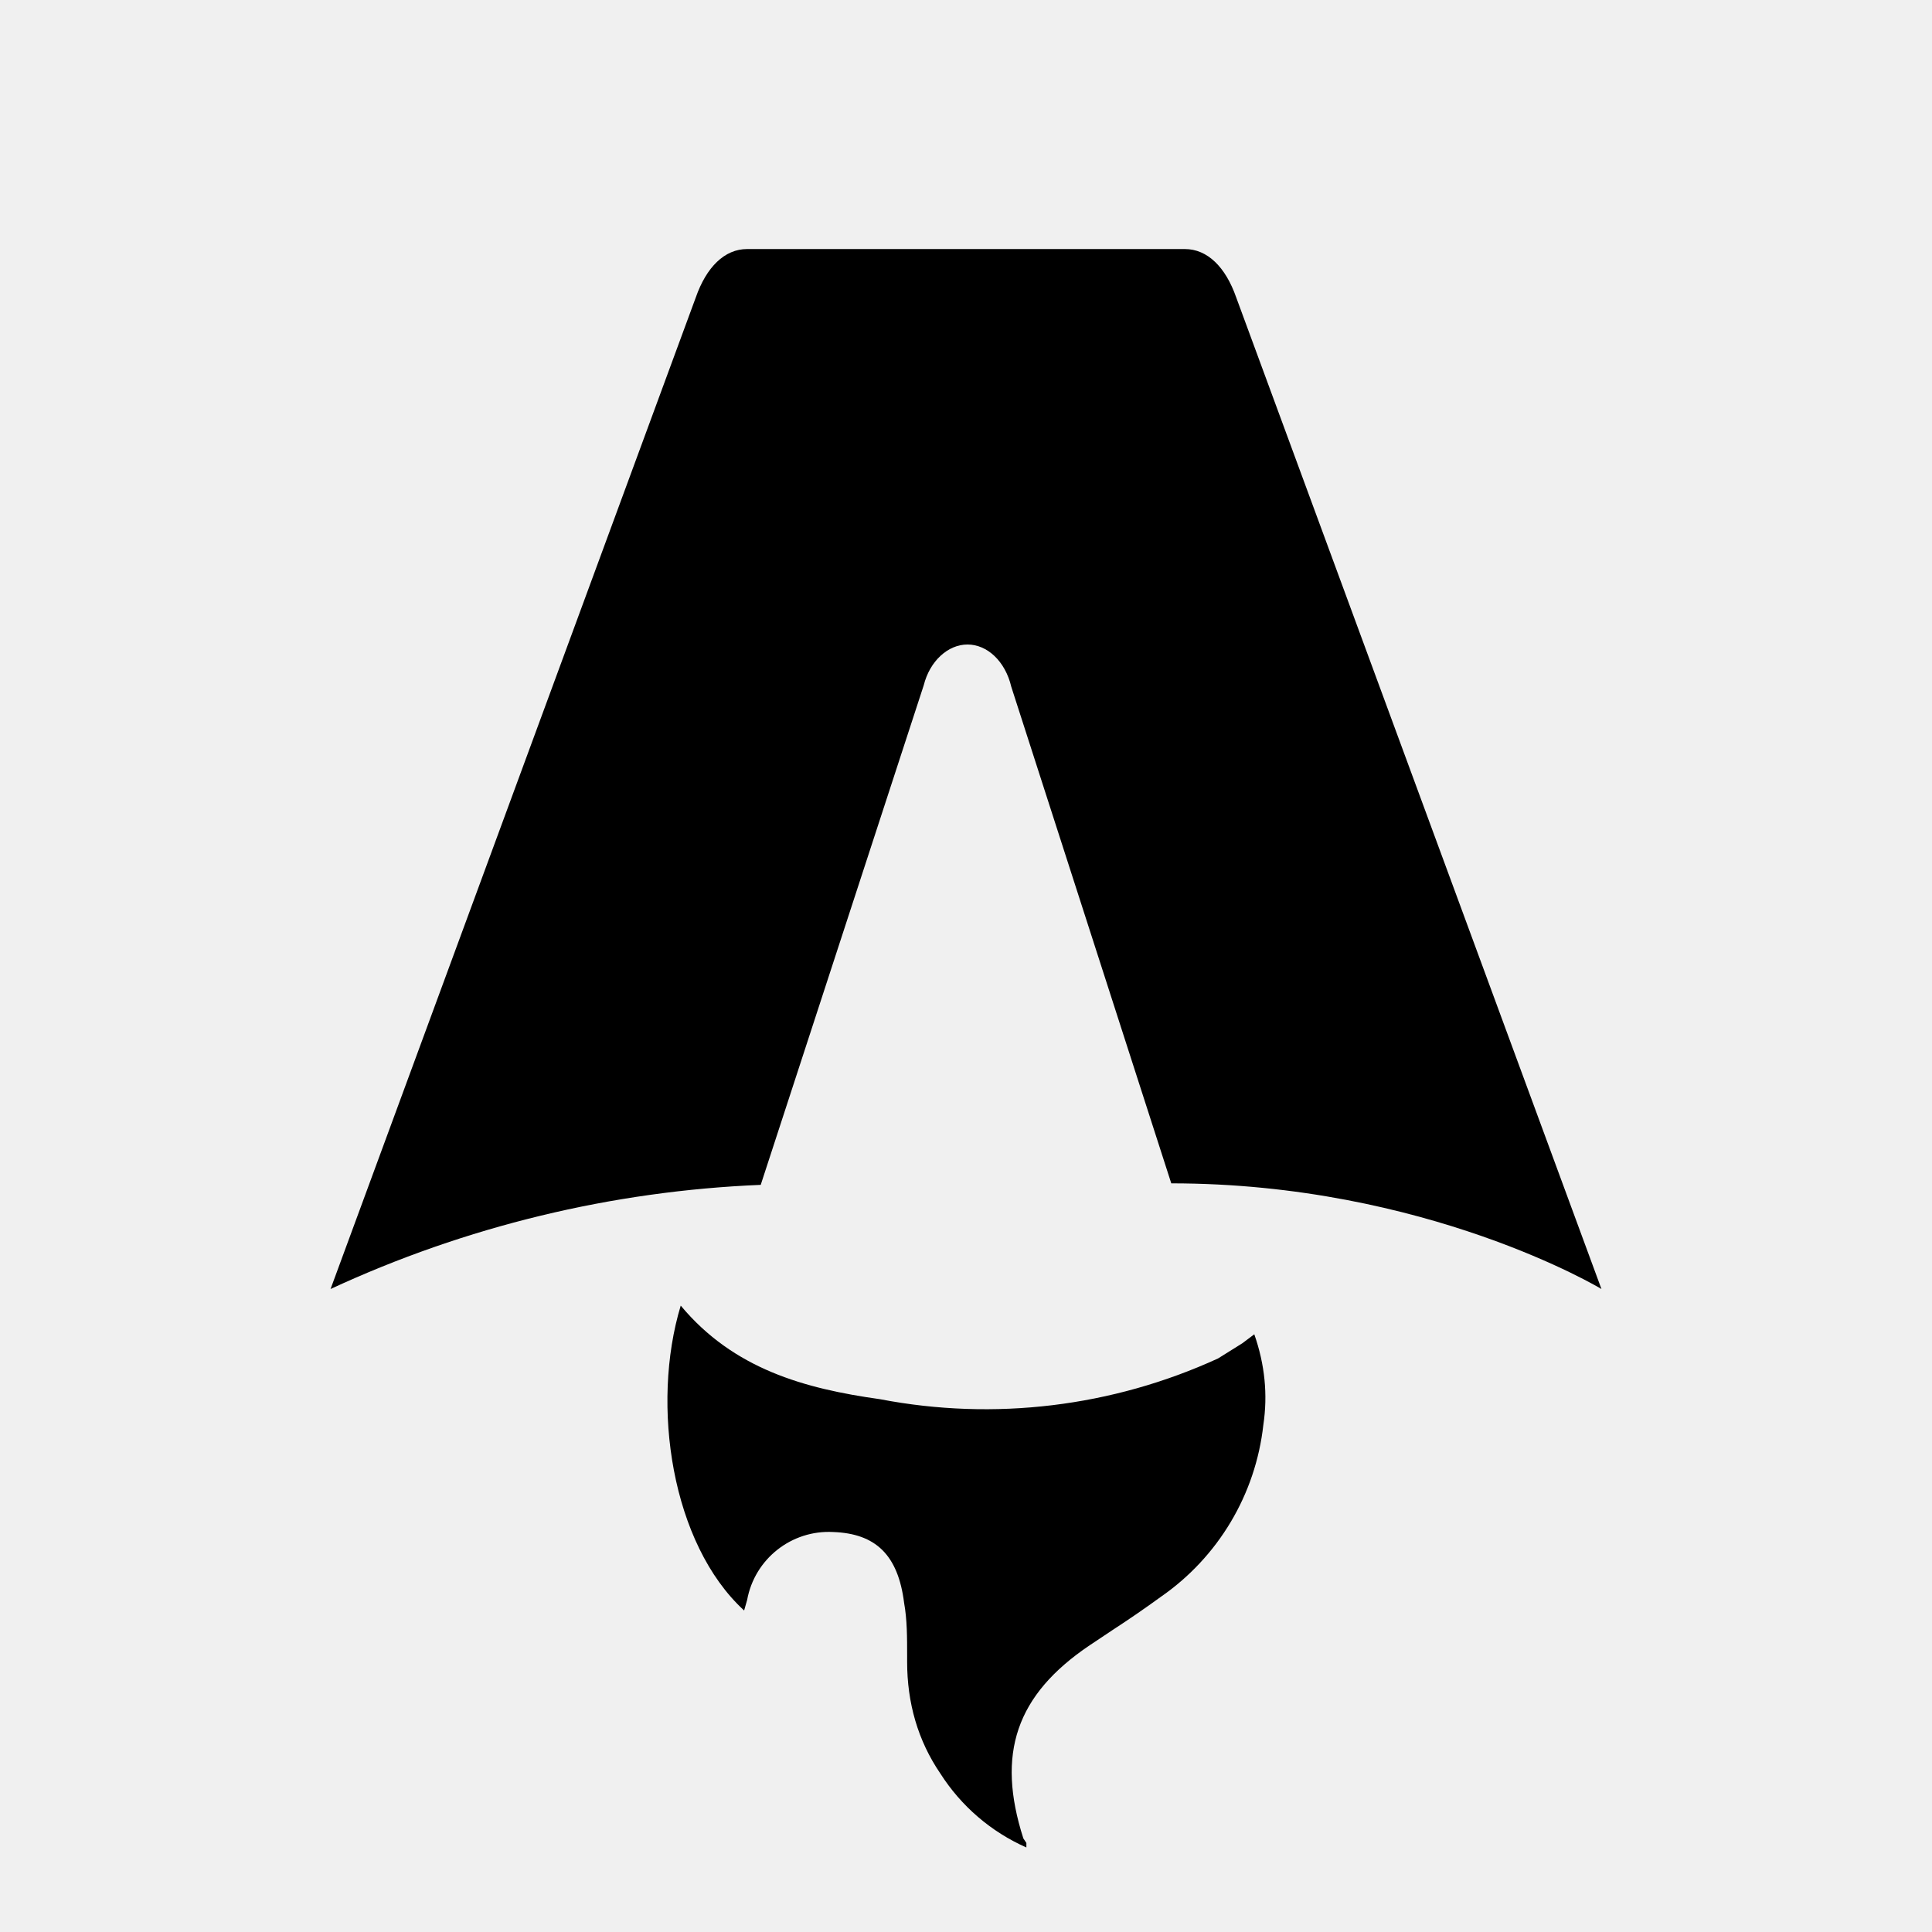
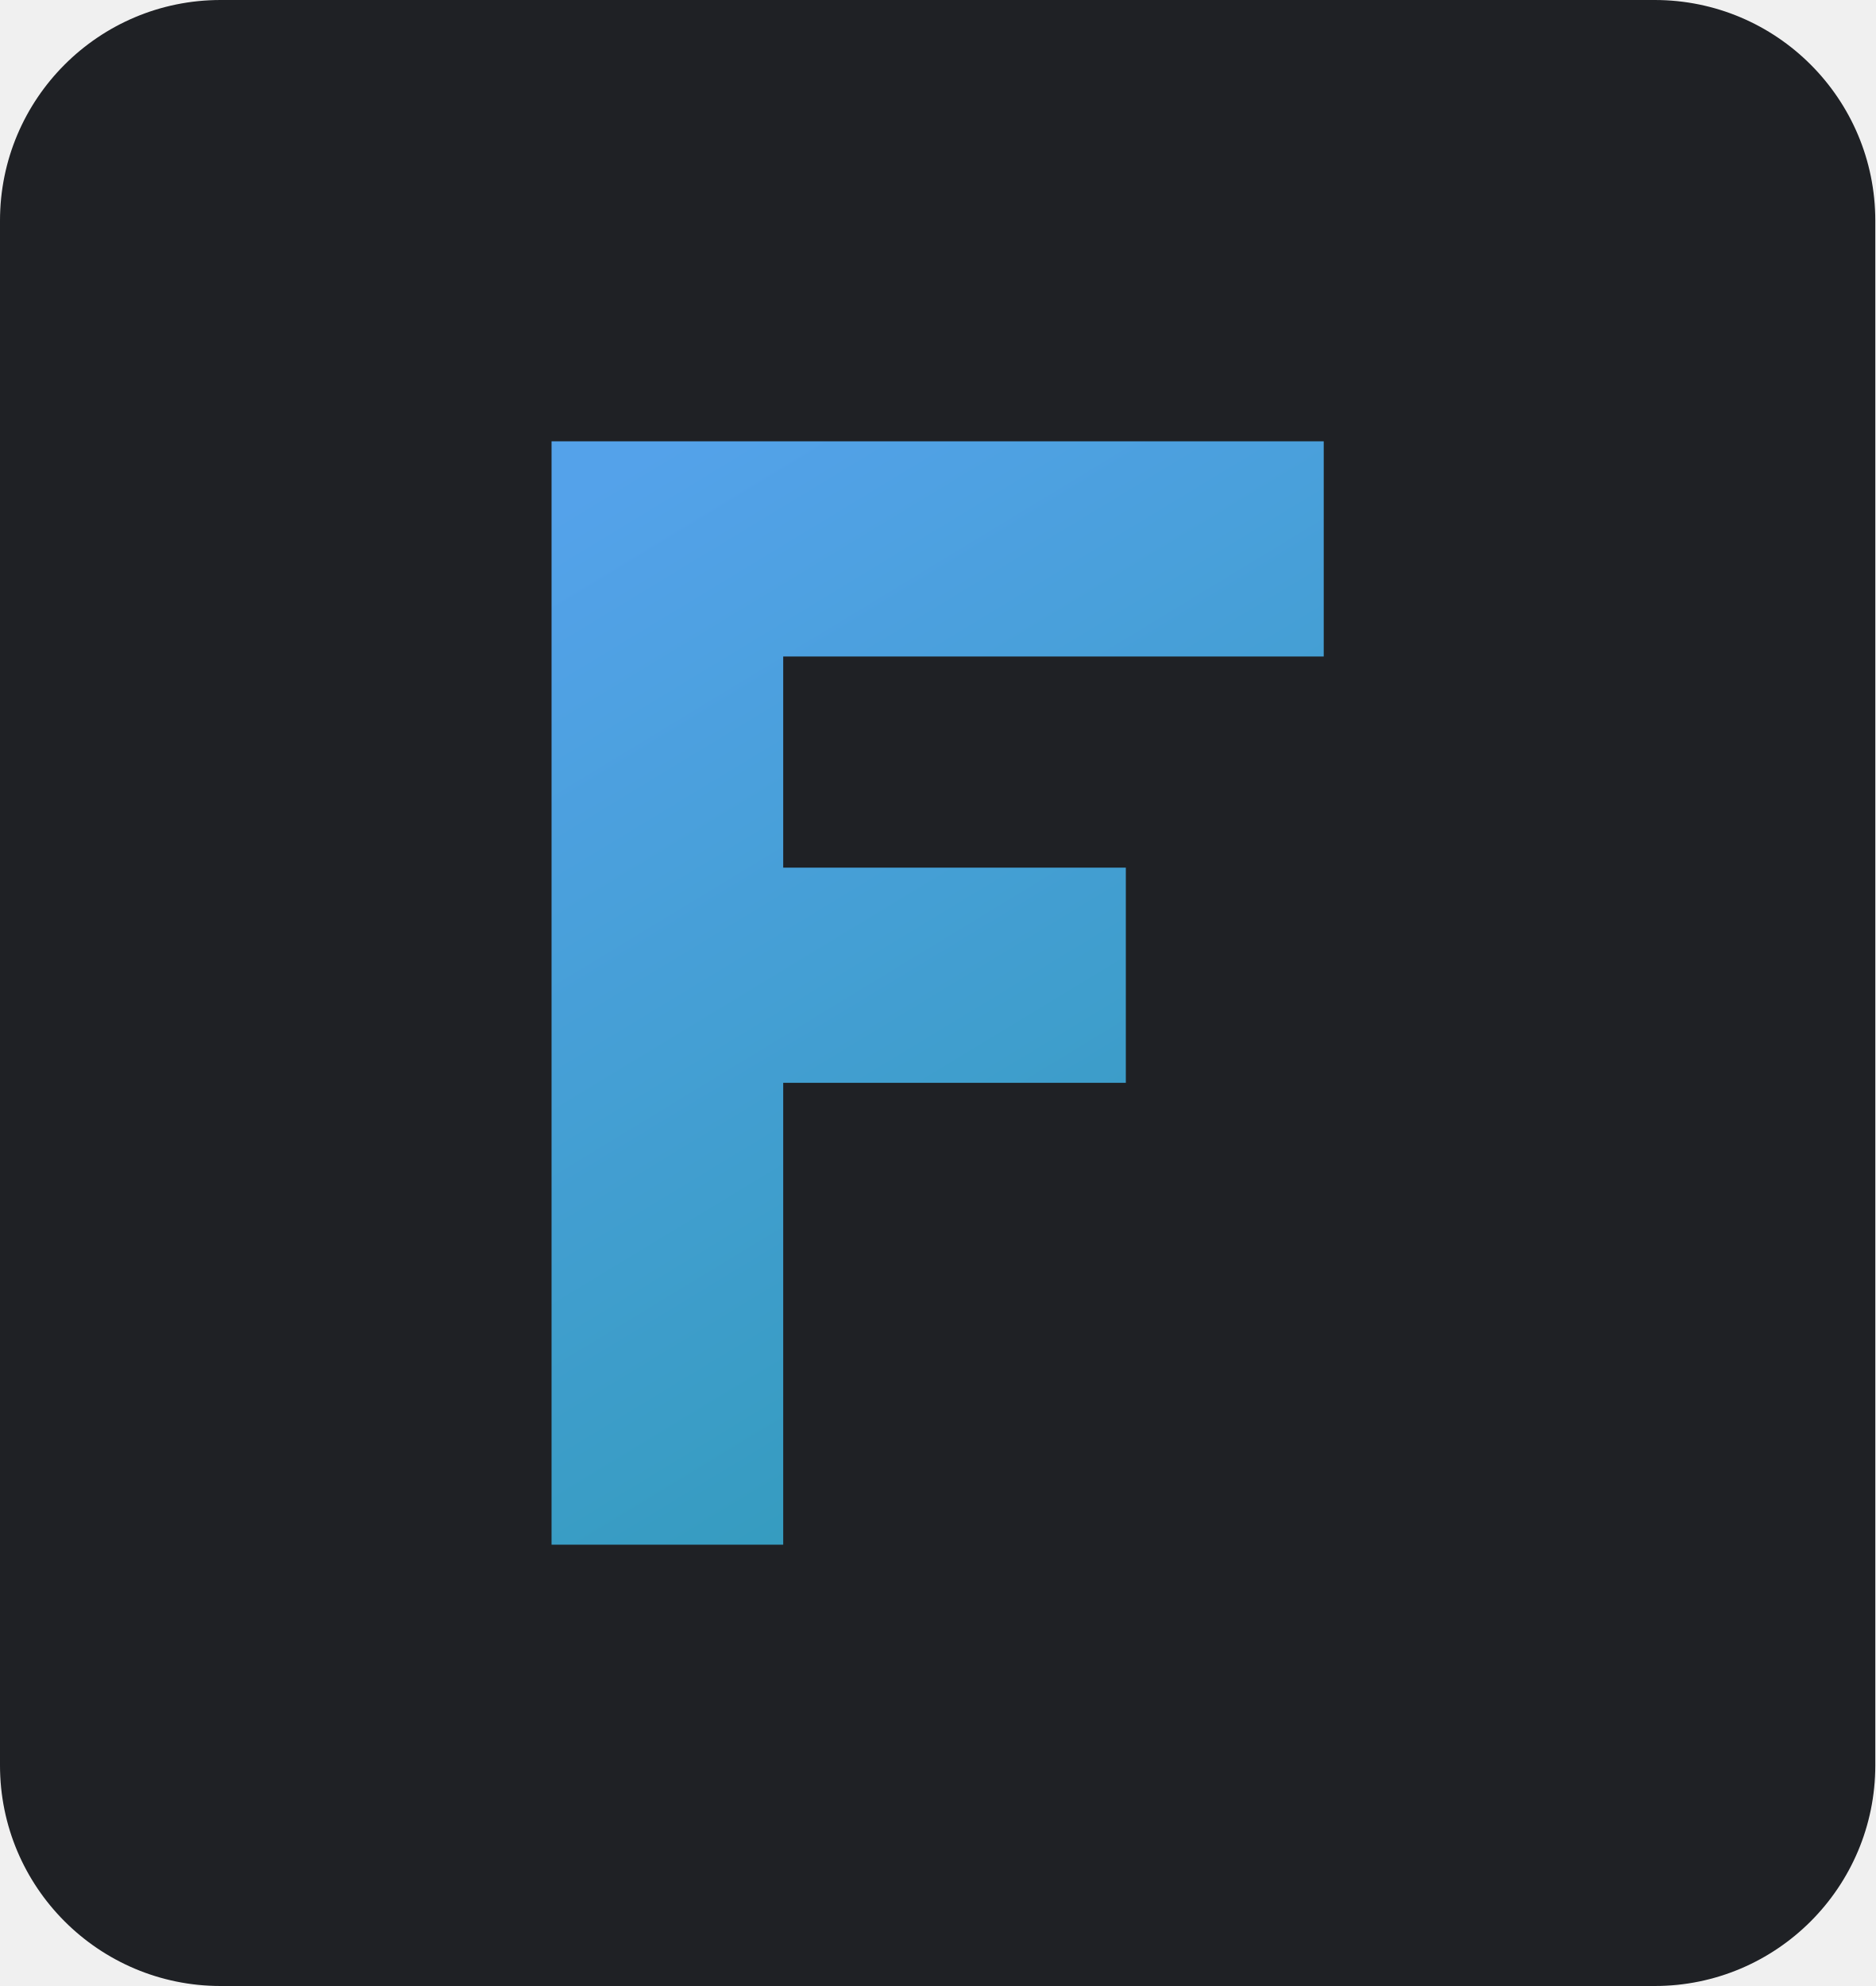
- <svg xmlns="http://www.w3.org/2000/svg" fill="none" viewBox="0 0 128 128">
-   <path d="M50.4 78.5a75.1 75.1 0 0 0-28.5 6.9l24.2-65.7c.7-2 1.9-3.2 3.4-3.2h29c1.5 0 2.7 1.2 3.4 3.2l24.2 65.7s-11.6-7-28.5-7L67 45.5c-.4-1.7-1.6-2.8-2.9-2.8-1.3 0-2.5 1.1-2.9 2.7L50.4 78.5Zm-1.1 28.2Zm-4.2-20.2c-2 6.6-.6 15.8 4.2 20.2a17.5 17.5 0 0 1 .2-.7 5.5 5.5 0 0 1 5.7-4.5c2.8.1 4.3 1.5 4.7 4.7.2 1.1.2 2.3.2 3.5v.4c0 2.7.7 5.2 2.2 7.4a13 13 0 0 0 5.7 4.9v-.3l-.2-.3c-1.8-5.6-.5-9.5 4.4-12.8l1.5-1a73 73 0 0 0 3.2-2.2 16 16 0 0 0 6.8-11.4c.3-2 .1-4-.6-6l-.8.6-1.6 1a37 37 0 0 1-22.4 2.7c-5-.7-9.7-2-13.2-6.2Z" />
-   <style>
-         path { fill: #000; }
-         @media (prefers-color-scheme: dark) {
-             path { fill: #FFF; }
-         }
-     </style>
+ <svg xmlns="http://www.w3.org/2000/svg" width="17" height="18" viewBox="0 0 17 18" fill="none">
+   <rect width="17" height="18" rx="2" fill="#1F2125" />
+   <g clip-path="url(#clip0_112_14)">
+     <path d="M5 14V4H12V5.95H7.1V7.864H10.206V9.814H7.1V14H5Z" fill="url(#paint0_linear_112_14)" />
+   </g>
+   <defs>
+     <linearGradient id="paint0_linear_112_14" x1="3.862" y1="5.327" x2="13.032" y2="20.443" gradientUnits="userSpaceOnUse">
+       <stop stop-color="#54A2EA" />
+       <stop offset="1" stop-color="#199698" />
+     </linearGradient>
+     <clipPath id="clip0_112_14">
+       <rect width="7" height="10" fill="white" transform="translate(5 4)" />
+     </clipPath>
+   </defs>
</svg>
